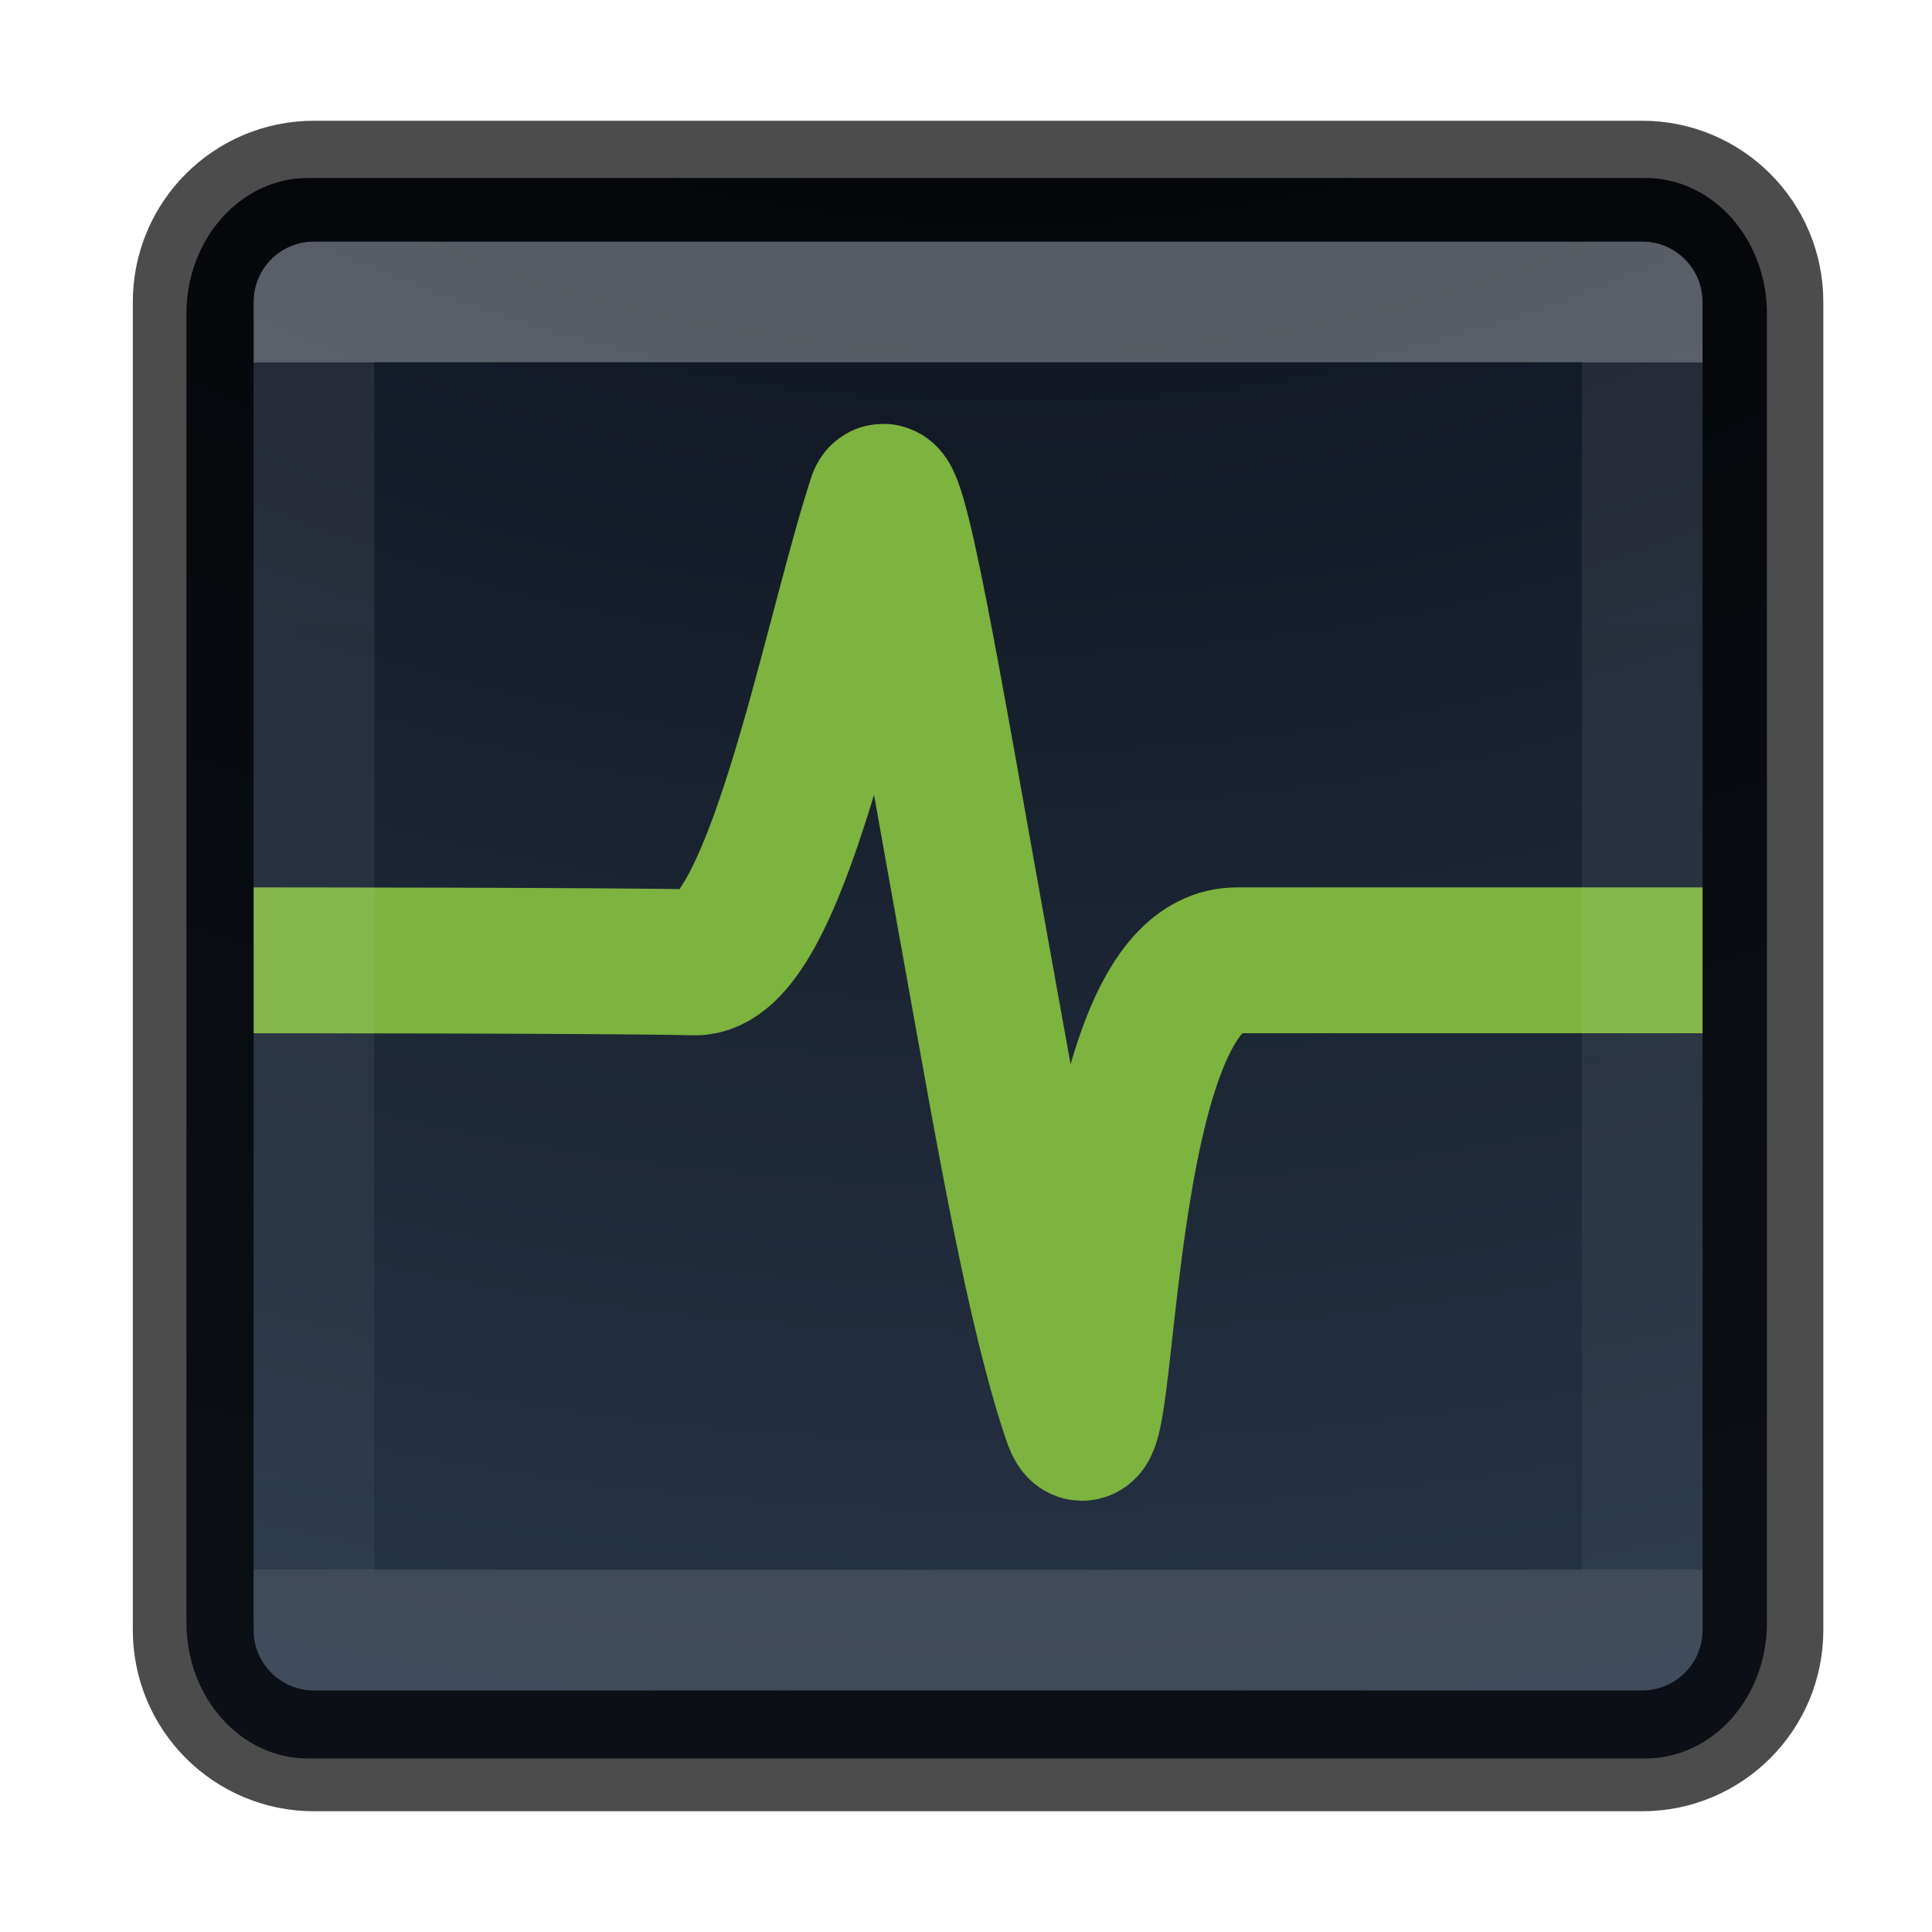
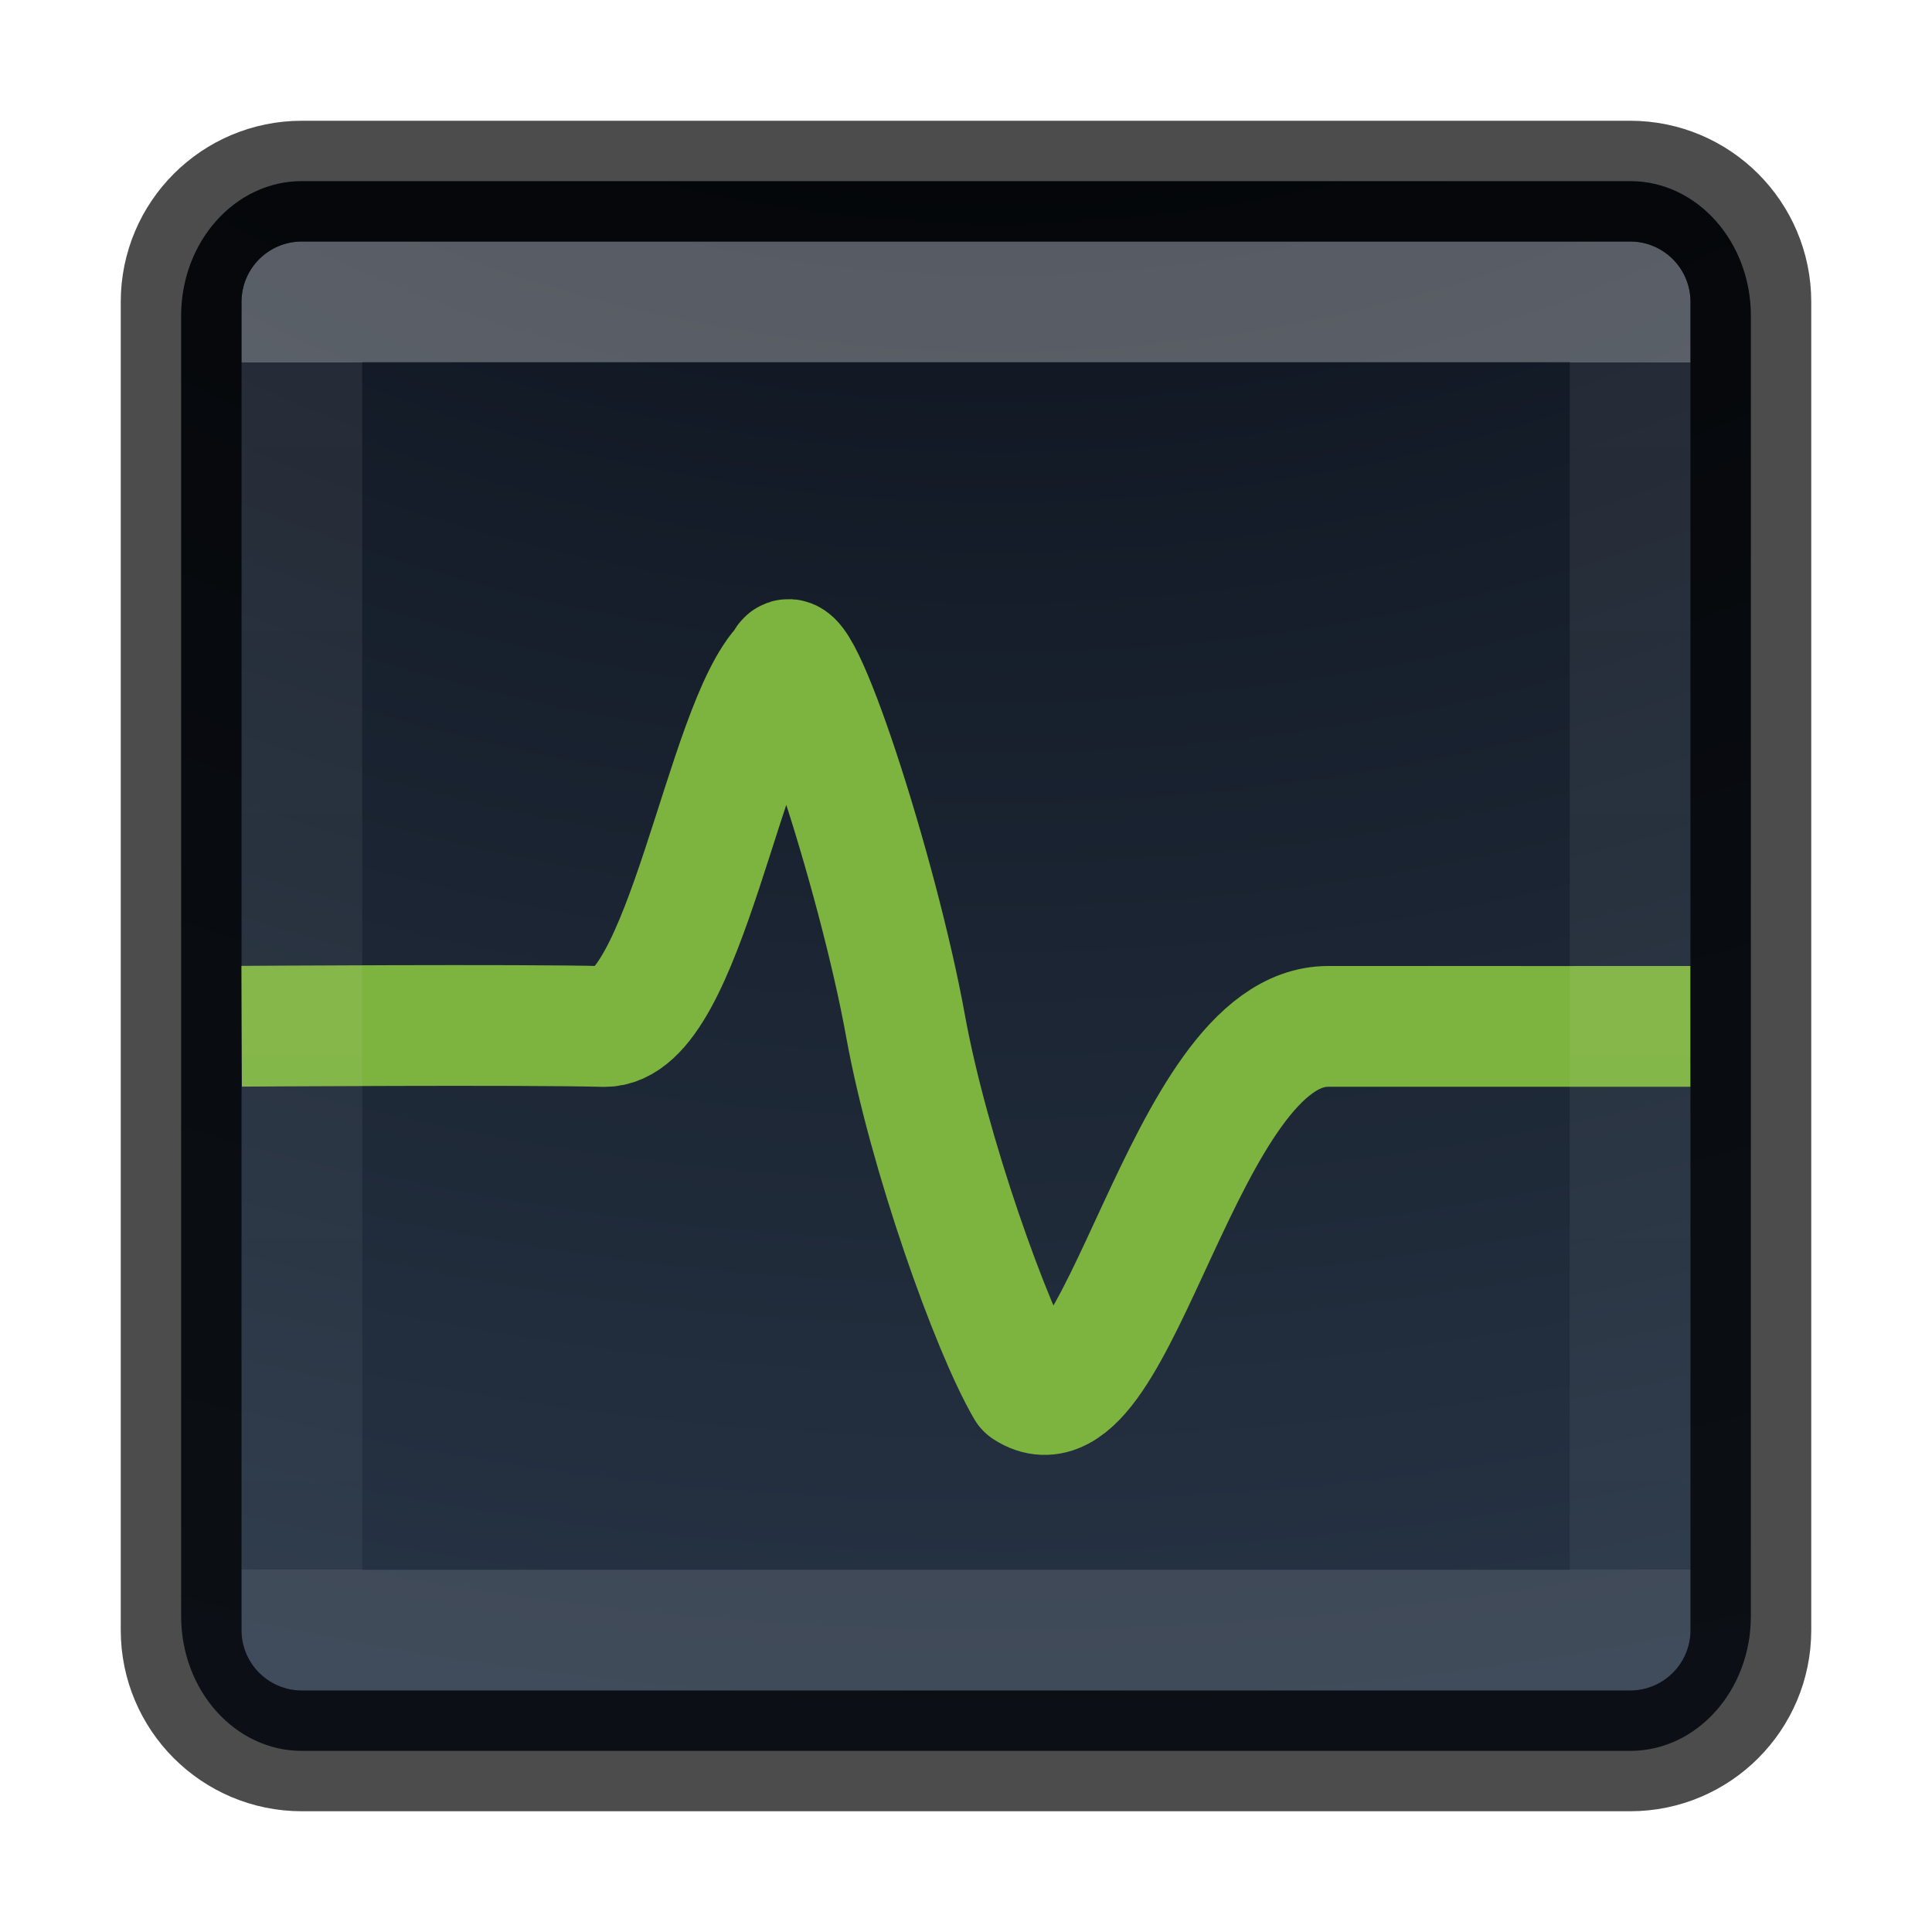
<svg xmlns="http://www.w3.org/2000/svg" xmlns:xlink="http://www.w3.org/1999/xlink" height="16" id="svg11300" style="display:inline;enable-background:new" version="1.0" viewBox="0 0 16 16" width="16">
  <defs id="defs3">
    <marker orient="auto" refY="0.0" refX="0.0" id="TriangleInS" style="overflow:visible">
      <path id="path5114" d="M 5.77,0.0 L -2.88,5.0 L -2.88,-5.0 L 5.77,0.0 z " style="fill-rule:evenodd;stroke:#7db33f;stroke-width:1pt;stroke-opacity:1;fill:#7db33f;fill-opacity:1" transform="scale(-0.2)" />
    </marker>
    <marker orient="auto" refY="0.0" refX="0.0" id="DotS" style="overflow:visible">
      <path id="path5042" d="M -2.5,-1.0 C -2.5,1.76 -4.74,4.0 -7.5,4.0 C -10.26,4.0 -12.5,1.76 -12.5,-1.0 C -12.5,-3.76 -10.26,-6.0 -7.5,-6.0 C -4.74,-6.0 -2.5,-3.76 -2.5,-1.0 z " style="fill-rule:evenodd;stroke:#7db33f;stroke-width:1pt;stroke-opacity:1;fill:#7db33f;fill-opacity:1" transform="scale(0.2) translate(7.4, 1)" />
    </marker>
    <marker orient="auto" refY="0.0" refX="0.0" id="Arrow2Sstart" style="overflow:visible">
      <path id="path5005" style="fill-rule:evenodd;stroke-width:0.625;stroke-linejoin:round;stroke:#7db33f;stroke-opacity:1;fill:#7db33f;fill-opacity:1" d="M 8.719,4.034 L -2.207,0.016 L 8.719,-4.002 C 6.973,-1.63 6.983,1.616 8.719,4.034 z " transform="scale(0.3) translate(-2.3,0)" />
    </marker>
    <marker orient="auto" refY="0.0" refX="0.0" id="Arrow1Lstart" style="overflow:visible">
      <path id="path4975" d="M 0.0,0.0 L 5.0,-5.0 L -12.5,0.0 L 5.0,5.0 L 0.0,0.0 z " style="fill-rule:evenodd;stroke:#7db33f;stroke-width:1pt;stroke-opacity:1;fill:#7db33f;fill-opacity:1" transform="scale(0.8) translate(12.5,0)" />
    </marker>
    <linearGradient id="linearGradient10457">
      <stop id="stop10453" offset="0" style="stop-color:#000000;stop-opacity:1;" />
      <stop id="stop10455" offset="1" style="stop-color:#000000;stop-opacity:0;" />
    </linearGradient>
    <linearGradient gradientTransform="matrix(0.2972973,0,0,0.2972973,8.864869,193.8649)" gradientUnits="userSpaceOnUse" xlink:href="#linearGradient3924-4-8" id="linearGradient3304" x1="24" x2="24" y1="5" y2="43" />
    <linearGradient id="linearGradient3924-4-8">
      <stop id="stop3926-0-4" offset="0" style="stop-color:#ffffff;stop-opacity:1" />
      <stop id="stop3928-6-8" offset="0.063" style="stop-color:#ffffff;stop-opacity:0.235" />
      <stop id="stop3930-2-1" offset="0.951" style="stop-color:#ffffff;stop-opacity:0.157" />
      <stop id="stop3932-9-0" offset="1" style="stop-color:#ffffff;stop-opacity:0.392" />
    </linearGradient>
    <radialGradient cx="6.73" cy="9.957" fx="6.2" fy="9.957" gradientTransform="matrix(0,3.165851,-3.886653,0,54.97684,166.2797)" gradientUnits="userSpaceOnUse" xlink:href="#linearGradient27416-1-2-0-1" id="radialGradient4370" r="12.672" />
    <linearGradient id="linearGradient27416-1-2-0-1">
      <stop id="stop27420-2-0-8-7" offset="0" style="stop-color:#8cd5ff;stop-opacity:1" />
      <stop id="stop10017" offset="0.555" style="stop-color:#3689e6;stop-opacity:1" />
      <stop id="stop27422-3-5-3-3" offset="1" style="stop-color:#3689e6;stop-opacity:1" />
    </linearGradient>
    <linearGradient gradientTransform="translate(0,1)" gradientUnits="userSpaceOnUse" xlink:href="#linearGradient10457" id="linearGradient11559" x1="18" x2="18" y1="206" y2="197" />
    <linearGradient gradientTransform="translate(0,-1)" gradientUnits="userSpaceOnUse" xlink:href="#linearGradient10457" id="linearGradient11577" x1="19" x2="19" y1="207" y2="199" />
    <filter style="color-interpolation-filters:sRGB" id="filter7132">
      <feGaussianBlur stdDeviation="1 1" result="blur" id="feGaussianBlur7134" />
    </filter>
    <linearGradient x1="24" y1="5" x2="24" y2="43" id="linearGradient3159" xlink:href="#linearGradient3924-4-8" gradientUnits="userSpaceOnUse" gradientTransform="matrix(0.3667539,0,0,0.3667539,-0.7916629,-0.815612)" />
-     <radialGradient xlink:href="#linearGradient2867-449-88-871-390-598-476-591-434-148-57-177-8-3-3-6-4-8-8-8-5-3" id="radialGradient4147" gradientUnits="userSpaceOnUse" gradientTransform="matrix(0,1.566041,-1.922598,0,27.51048,-16.02617)" cx="6.73" cy="9.957" fx="6.2" fy="9.957" r="12.672" />
+     <radialGradient xlink:href="#linearGradient2867-449-88-871-390-598-476-591-434-148-57-177-8-3-3-6-4-8-8-8-5-3" id="radialGradient4147" gradientUnits="userSpaceOnUse" gradientTransform="matrix(0,1.555439,-1.909583,0,27.29094,-15.88159)" cx="6.73" cy="9.957" fx="6.2" fy="9.957" r="12.672" />
    <linearGradient id="linearGradient2867-449-88-871-390-598-476-591-434-148-57-177-8-3-3-6-4-8-8-8-5-3">
      <stop offset="0" style="stop-color:#1d1d34;stop-opacity:1" id="stop3750-1-0-7-6-6-1-3-9-3-6" />
      <stop id="stop4207" style="stop-color:#0e141f;stop-opacity:1" offset="0.355" />
      <stop offset="1" style="stop-color:#273445;stop-opacity:1" id="stop3756-1-6-2-6-6-1-96-6-0-7" />
    </linearGradient>
    <radialGradient cx="4.993" cy="43.5" r="2.5" fx="4.993" fy="43.5" id="radialGradient2455-1" xlink:href="#linearGradient3688-166-749-5" gradientUnits="userSpaceOnUse" gradientTransform="matrix(2.003784,0,0,1.4,27.98813,-17.4)" />
    <linearGradient id="linearGradient3688-166-749-5">
      <stop id="stop2883-0" style="stop-color:#181818;stop-opacity:1" offset="0" />
      <stop id="stop2885-5" style="stop-color:#181818;stop-opacity:0" offset="1" />
    </linearGradient>
    <radialGradient cx="4.993" cy="43.5" r="2.5" fx="4.993" fy="43.5" id="radialGradient2457-5" xlink:href="#linearGradient3688-166-749-5" gradientUnits="userSpaceOnUse" gradientTransform="matrix(2.003784,0,0,1.4,-20.01187,-104.4)" />
    <linearGradient x1="25.058" y1="47.028" x2="25.058" y2="39.999" id="linearGradient2459-7" xlink:href="#linearGradient3702-501-757-6-946" gradientUnits="userSpaceOnUse" />
    <linearGradient id="linearGradient3702-501-757-6-946">
      <stop id="stop3228" offset="0" style="stop-color:#181818;stop-opacity:0" />
      <stop id="stop3230" offset="0.5" style="stop-color:#181818;stop-opacity:1" />
      <stop id="stop3232" offset="1" style="stop-color:#181818;stop-opacity:0" />
    </linearGradient>
    <radialGradient cx="-4.029" cy="93.468" r="35.338" fx="-4.029" fy="93.468" id="radialGradient4377" xlink:href="#linearGradient10457" gradientUnits="userSpaceOnUse" gradientTransform="matrix(0.2091097,0,0,0.02281198,8.852888,12.70642)" />
-     <linearGradient gradientTransform="matrix(0.2972973,0,0,0.2972973,0.9648697,0.8648673)" gradientUnits="userSpaceOnUse" xlink:href="#linearGradient3924-4-8-3" id="linearGradient3896" y2="40.818" x2="24" y1="7.182" x1="24" />
+     <linearGradient gradientTransform="matrix(0.2972973,0,0,0.2972973,0.8648698,0.8648673)" gradientUnits="userSpaceOnUse" xlink:href="#linearGradient3924-4-8-3" id="linearGradient3896" y2="40.818" x2="24" y1="7.182" x1="24" />
    <linearGradient id="linearGradient3924-4-8-3">
      <stop offset="0" style="stop-color:#ffffff;stop-opacity:1" id="stop3926-0-4-6" />
      <stop offset="0" style="stop-color:#ffffff;stop-opacity:0.235" id="stop3928-6-8-7" />
      <stop offset="1" style="stop-color:#ffffff;stop-opacity:0.157" id="stop3930-2-1-5" />
      <stop offset="1" style="stop-color:#ffffff;stop-opacity:0.392" id="stop3932-9-0-3" />
    </linearGradient>
    <radialGradient cx="6.953" cy="9.957" r="12.672" fx="6.953" fy="9.957" id="radialGradient3988-3-3" xlink:href="#linearGradient2867-449-88-871-390-598-476-591-434-148-57-177-8-3-3-6-4-8-8-8-5-7-8" gradientUnits="userSpaceOnUse" gradientTransform="matrix(0,1.979345,-2.430003,0,32.57283,-18.41673)" />
    <linearGradient id="linearGradient2867-449-88-871-390-598-476-591-434-148-57-177-8-3-3-6-4-8-8-8-5-7-8">
      <stop id="stop3750-1-0-7-6-6-1-3-9-3-9-2" style="stop-color:#404648;stop-opacity:1" offset="0" />
      <stop id="stop3754-1-8-5-2-7-6-7-1-9-1-0" style="stop-color:#0c1011;stop-opacity:1" offset="1" />
    </linearGradient>
  </defs>
-   <rect width="13.089" height="13.089" rx="1.006" ry="1.124" x="1.544" y="1.474" id="rect5505-21-3" style="color:#000000;clip-rule:nonzero;display:inline;overflow:visible;visibility:visible;opacity:1;isolation:auto;mix-blend-mode:normal;color-interpolation:sRGB;color-interpolation-filters:linearRGB;solid-color:#000000;solid-opacity:1;fill:url(#radialGradient4147);fill-opacity:1;fill-rule:nonzero;stroke:none;stroke-width:1;stroke-linecap:butt;stroke-linejoin:miter;stroke-miterlimit:4;stroke-dasharray:none;stroke-dashoffset:0;stroke-opacity:1;marker:none;color-rendering:auto;image-rendering:auto;shape-rendering:auto;text-rendering:auto;enable-background:accumulate" />
-   <path id="path7088" d="m 2.1,7.953 c 0,0 2.979,0 3.651,0.017 C 6.423,7.988 6.897,5.365 7.288,4.154 7.381,3.808 7.701,5.76 8.098,7.957 8.345,9.32 8.604,10.858 8.912,11.753 9.168,12.44 9.032,7.952 10.243,7.953 11.247,7.953 14.1,7.953 14.1,7.953" style="display:inline;opacity:1;fill:none;fill-rule:evenodd;stroke:#7db33f;stroke-width:1.208;stroke-linecap:butt;stroke-linejoin:round;stroke-miterlimit:4;stroke-dasharray:none;stroke-dashoffset:0;stroke-opacity:1;enable-background:new" />
-   <rect style="opacity:0.3;fill:none;stroke:url(#linearGradient3896);stroke-width:1;stroke-linecap:round;stroke-linejoin:round;stroke-miterlimit:4;stroke-dasharray:none;stroke-dashoffset:0;stroke-opacity:1" id="rect6741-0-3" y="2.5" x="2.6" height="11" width="11" />
-   <rect style="color:#000000;display:inline;overflow:visible;visibility:visible;opacity:0.7;fill:none;stroke:#000000;stroke-width:1;stroke-linecap:round;stroke-linejoin:round;stroke-miterlimit:4;stroke-dasharray:none;stroke-dashoffset:0;stroke-opacity:1;marker:none;enable-background:accumulate" id="rect5505-21-2-8" y="1.5" x="1.6" ry="1" rx="1" height="13" width="13" />
+   <rect width="13" height="13" rx="0.999" ry="1.116" x="1.5" y="1.5" id="rect5505-21-3" style="color:#000000;clip-rule:nonzero;display:inline;overflow:visible;visibility:visible;opacity:1;isolation:auto;mix-blend-mode:normal;color-interpolation:sRGB;color-interpolation-filters:linearRGB;solid-color:#000000;solid-opacity:1;fill:url(#radialGradient4147);fill-opacity:1;fill-rule:nonzero;stroke:none;stroke-width:1;stroke-linecap:butt;stroke-linejoin:miter;stroke-miterlimit:4;stroke-dasharray:none;stroke-dashoffset:0;stroke-opacity:1;marker:none;color-rendering:auto;image-rendering:auto;shape-rendering:auto;text-rendering:auto;enable-background:accumulate" />
+   <path id="path7088" d="m 2,8.499 c 0,0 2.328,-0.016 3,0.002 C 5.672,8.518 6,6 6.5,5.5 c 0.093,-0.346 0.769,1.723 1,3 0.188,1.037 0.707,2.5 1,3 0.771,0.5 1.289,-3.001 2.5,-3 1.004,7.25e-4 3,0 3,0" style="display:inline;opacity:1;fill:none;fill-rule:evenodd;stroke:#7db33f;stroke-width:1;stroke-linecap:butt;stroke-linejoin:round;stroke-miterlimit:4;stroke-dasharray:none;stroke-dashoffset:0;stroke-opacity:1;enable-background:new" />
+   <rect style="opacity:0.3;fill:none;stroke:url(#linearGradient3896);stroke-width:1;stroke-linecap:round;stroke-linejoin:round;stroke-miterlimit:4;stroke-dasharray:none;stroke-dashoffset:0;stroke-opacity:1" id="rect6741-0-3" y="2.5" x="2.5" height="11" width="11" />
+   <rect style="color:#000000;display:inline;overflow:visible;visibility:visible;opacity:0.7;fill:none;stroke:#000000;stroke-width:1;stroke-linecap:round;stroke-linejoin:round;stroke-miterlimit:4;stroke-dasharray:none;stroke-dashoffset:0;stroke-opacity:1;marker:none;enable-background:accumulate" id="rect5505-21-2-8" y="1.5" x="1.5" ry="1" rx="1" height="13" width="13" />
</svg>
